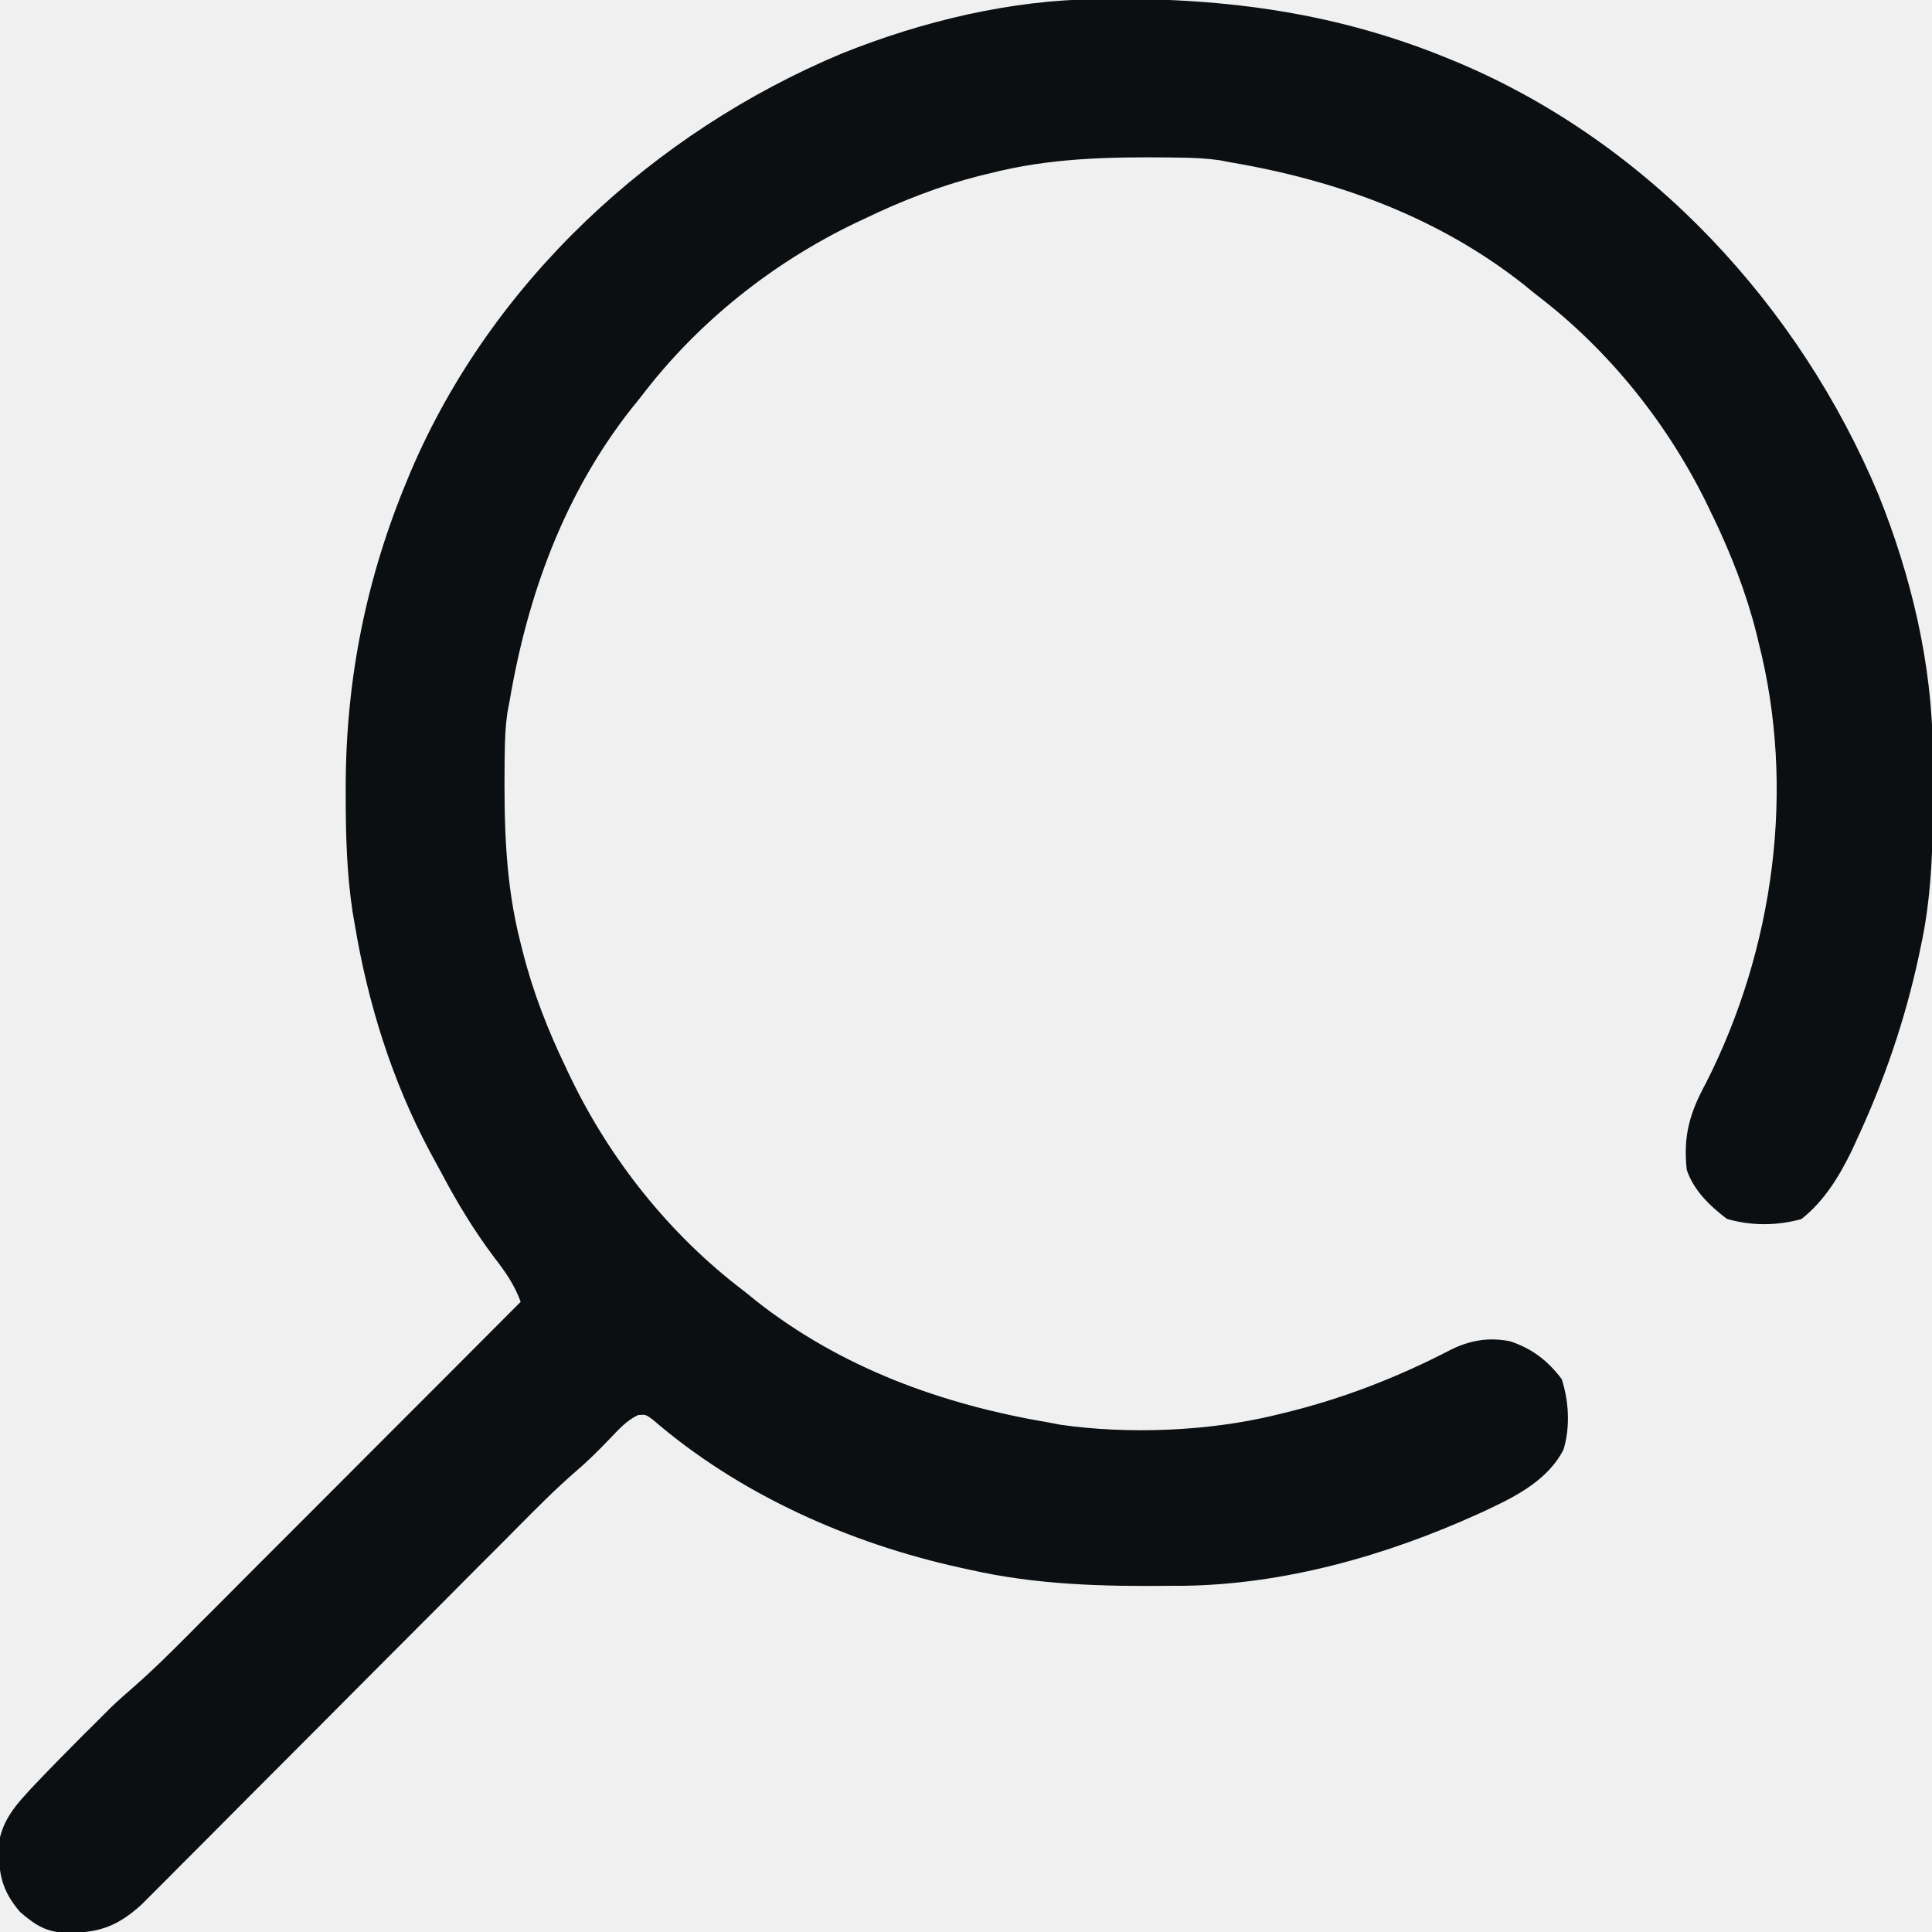
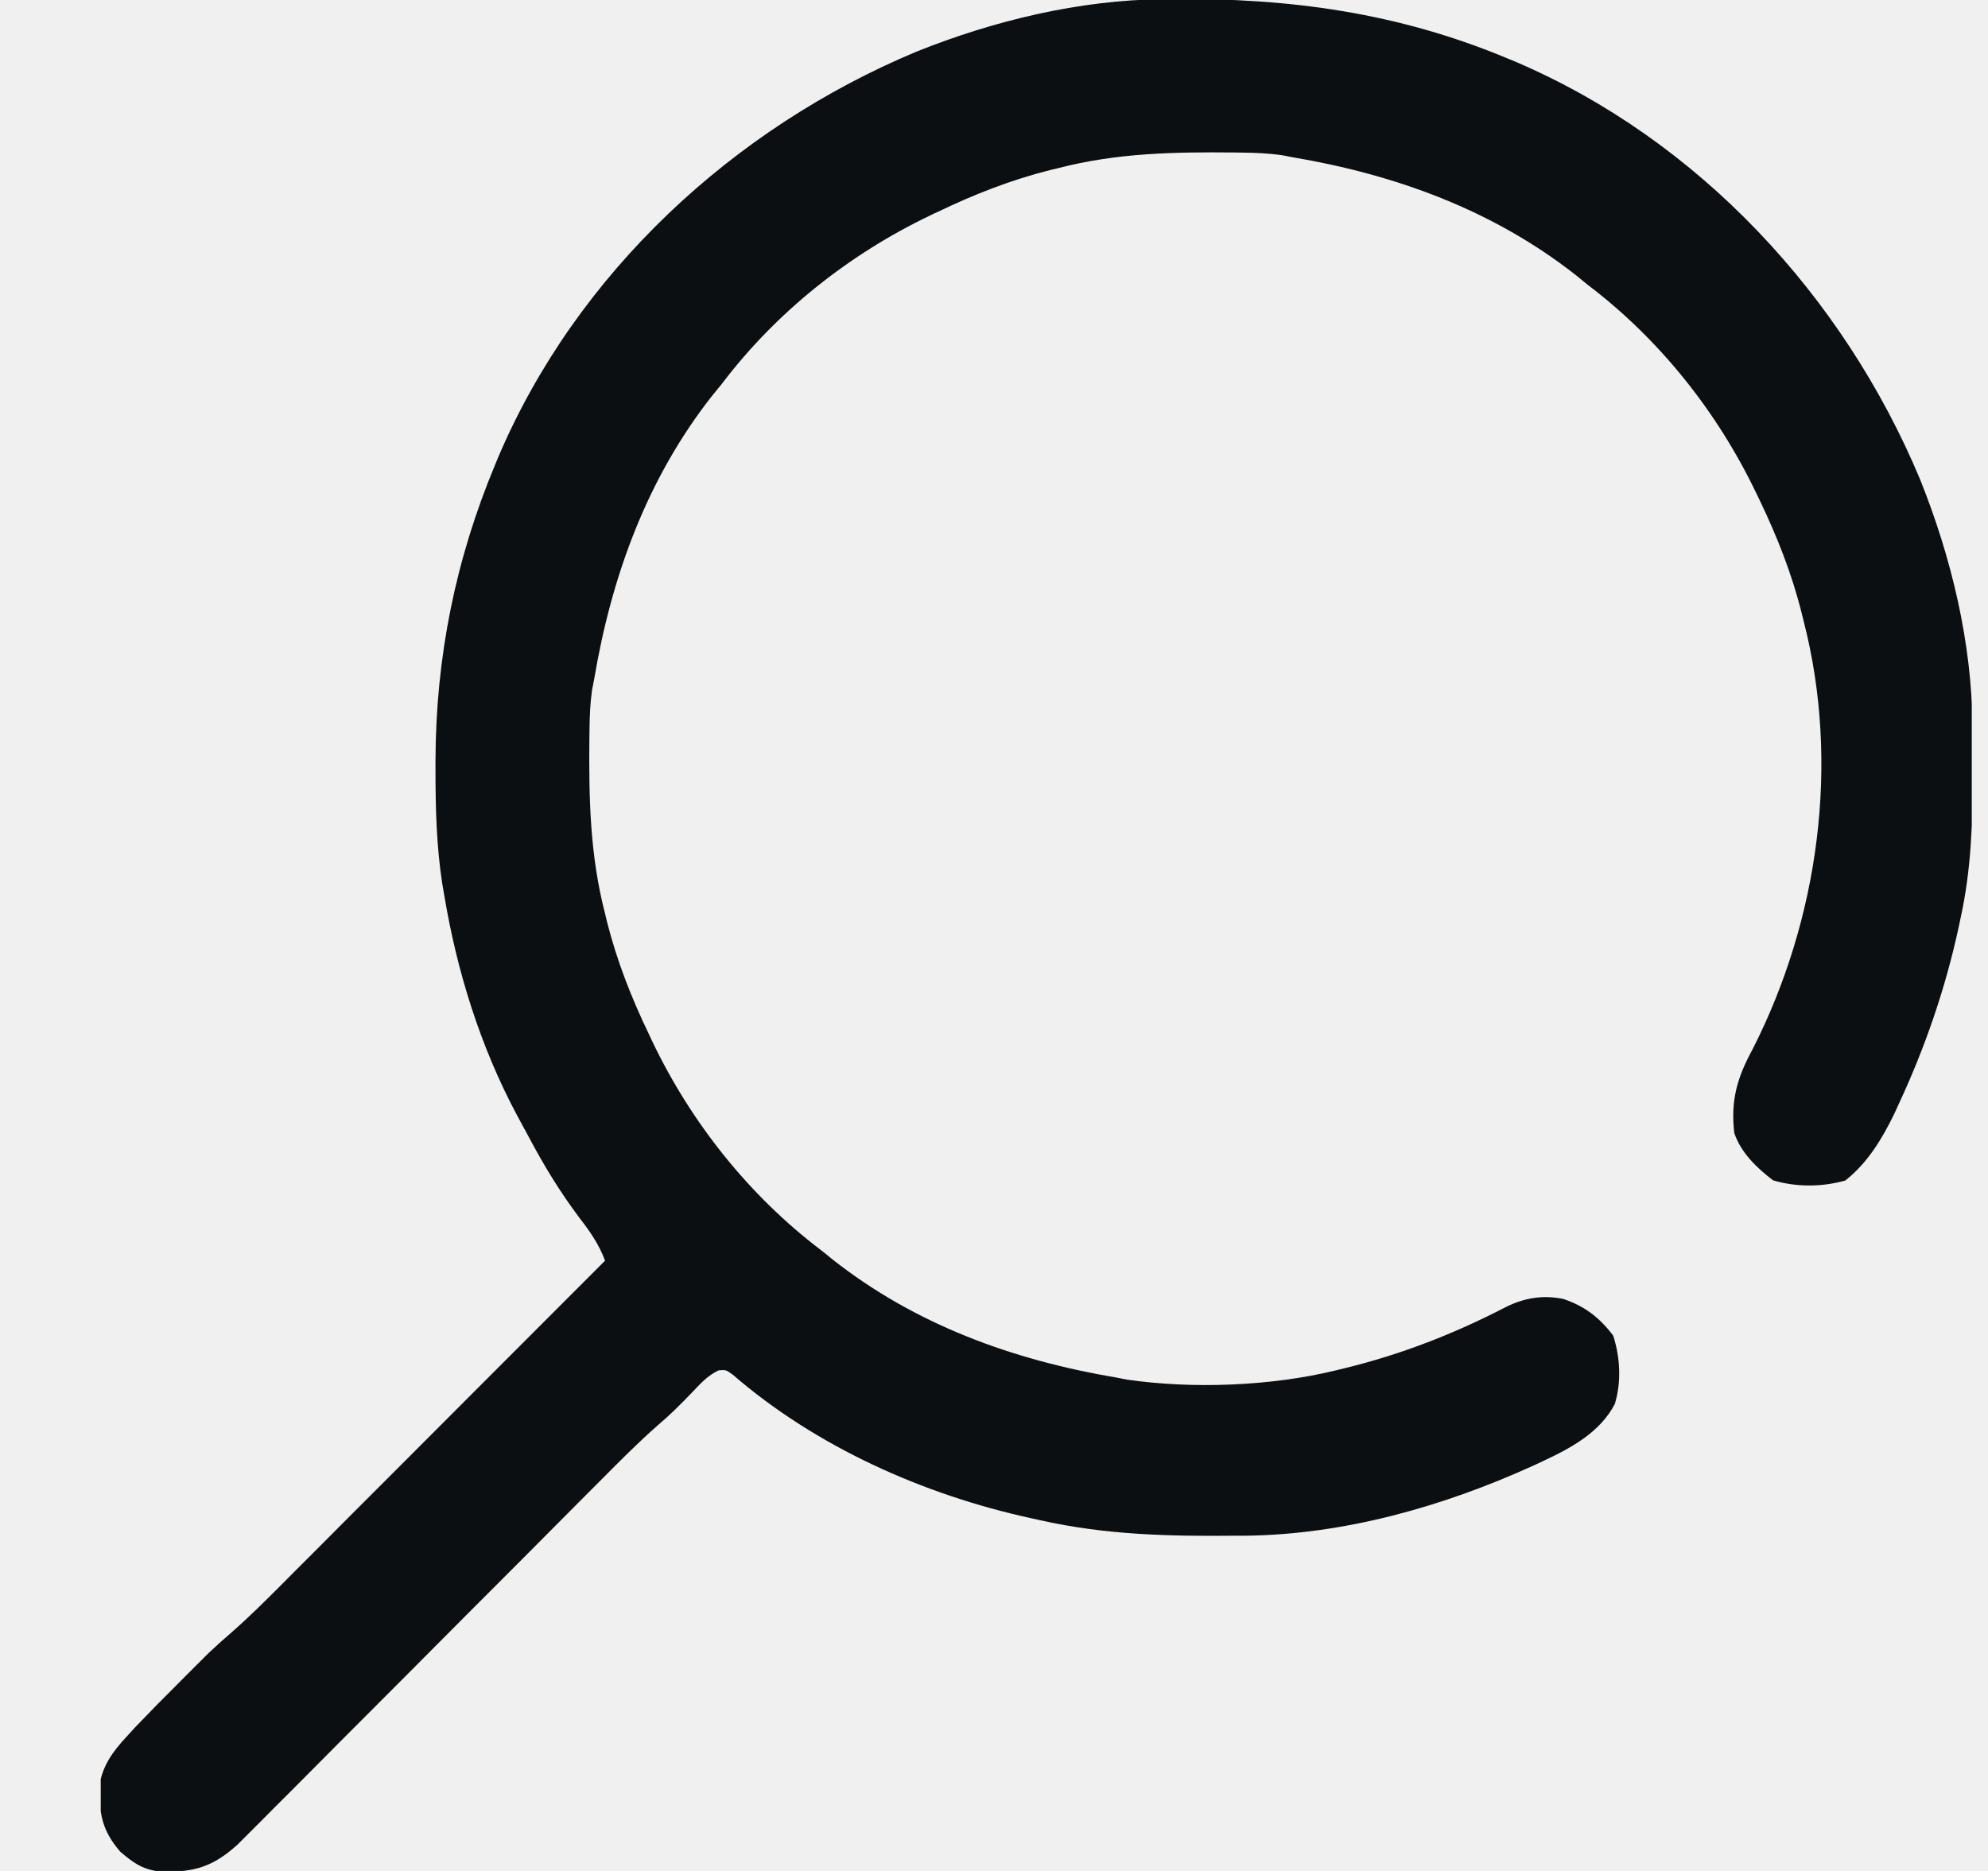
- <svg xmlns="http://www.w3.org/2000/svg" width="16" height="16" viewBox="0 0 16 16" fill="none">
-   <g clip-path="url(#clip0_41_1130)">
-     <path d="M9.085 -0.007C9.11 -0.008 9.135 -0.008 9.161 -0.008C10.168 -0.018 11.096 0.109 12.031 0.5C12.052 0.509 12.072 0.517 12.094 0.526C13.666 1.196 14.904 2.535 15.558 4.1C15.825 4.764 16.002 5.497 16.006 6.215C16.007 6.241 16.007 6.267 16.007 6.293C16.008 6.375 16.008 6.457 16.008 6.539C16.008 6.581 16.008 6.581 16.008 6.624C16.007 7.038 15.995 7.439 15.906 7.844C15.901 7.869 15.896 7.895 15.89 7.921C15.776 8.449 15.603 8.954 15.375 9.443C15.363 9.47 15.351 9.497 15.338 9.524C15.234 9.739 15.108 9.947 14.918 10.096C14.716 10.152 14.502 10.153 14.301 10.094C14.159 9.986 14.026 9.858 13.969 9.688C13.938 9.406 13.994 9.216 14.127 8.971C14.692 7.86 14.875 6.528 14.562 5.313C14.557 5.289 14.551 5.265 14.545 5.241C14.46 4.906 14.337 4.592 14.188 4.281C14.172 4.25 14.172 4.25 14.157 4.217C13.826 3.525 13.331 2.902 12.719 2.438C12.686 2.411 12.653 2.385 12.621 2.358C11.91 1.797 11.072 1.493 10.188 1.344C10.159 1.338 10.13 1.333 10.101 1.327C9.987 1.311 9.875 1.306 9.76 1.305C9.737 1.305 9.714 1.305 9.691 1.304C9.177 1.299 8.688 1.308 8.188 1.438C8.164 1.443 8.14 1.449 8.116 1.455C7.781 1.54 7.467 1.663 7.156 1.813C7.135 1.823 7.114 1.833 7.092 1.843C6.4 2.174 5.777 2.669 5.312 3.281C5.286 3.314 5.26 3.347 5.233 3.379C4.672 4.09 4.368 4.929 4.219 5.813C4.213 5.841 4.208 5.87 4.202 5.9C4.186 6.013 4.181 6.125 4.18 6.24C4.18 6.263 4.179 6.286 4.179 6.31C4.174 6.823 4.183 7.312 4.312 7.813C4.318 7.836 4.324 7.86 4.33 7.884C4.415 8.22 4.538 8.533 4.688 8.844C4.697 8.865 4.707 8.886 4.718 8.908C5.049 9.6 5.544 10.223 6.156 10.688C6.189 10.714 6.222 10.74 6.254 10.767C6.965 11.329 7.803 11.632 8.688 11.781C8.716 11.787 8.745 11.792 8.775 11.798C9.339 11.88 10.009 11.854 10.562 11.719C10.588 11.713 10.613 11.707 10.64 11.7C11.117 11.584 11.573 11.407 12.009 11.181C12.169 11.1 12.329 11.072 12.506 11.108C12.688 11.168 12.818 11.268 12.934 11.422C12.993 11.608 13.005 11.817 12.948 12.006C12.823 12.248 12.573 12.383 12.336 12.494C12.308 12.508 12.28 12.521 12.25 12.534C11.485 12.882 10.635 13.124 9.789 13.133C9.764 13.133 9.739 13.133 9.713 13.133C9.14 13.139 8.593 13.127 8.031 13C8.006 12.995 7.98 12.989 7.954 12.983C7.035 12.782 6.118 12.373 5.404 11.755C5.347 11.714 5.347 11.714 5.284 11.719C5.188 11.765 5.128 11.834 5.055 11.91C4.961 12.008 4.869 12.1 4.766 12.188C4.594 12.337 4.436 12.498 4.275 12.66C4.241 12.694 4.206 12.729 4.172 12.764C4.098 12.838 4.024 12.912 3.95 12.986C3.834 13.103 3.717 13.22 3.6 13.338C3.267 13.671 2.935 14.004 2.603 14.338C2.419 14.522 2.235 14.707 2.051 14.891C1.935 15.007 1.819 15.124 1.703 15.241C1.631 15.313 1.558 15.386 1.486 15.458C1.453 15.492 1.419 15.525 1.386 15.559C1.34 15.605 1.295 15.65 1.249 15.696C1.21 15.735 1.21 15.735 1.171 15.774C0.962 15.963 0.805 16.01 0.53 16.007C0.37 15.995 0.284 15.936 0.166 15.834C0.011 15.653 -0.011 15.514 -0.012 15.281C0.011 15.105 0.102 14.98 0.221 14.852C0.245 14.825 0.27 14.798 0.296 14.771C0.425 14.635 0.557 14.502 0.689 14.369C0.716 14.343 0.742 14.316 0.77 14.289C0.796 14.263 0.822 14.237 0.849 14.21C0.872 14.187 0.895 14.164 0.919 14.14C0.982 14.08 1.045 14.024 1.111 13.967C1.267 13.831 1.413 13.685 1.56 13.538C1.59 13.508 1.62 13.477 1.65 13.447C1.731 13.366 1.813 13.285 1.894 13.203C1.979 13.118 2.064 13.033 2.149 12.947C2.31 12.786 2.471 12.625 2.632 12.464C2.815 12.28 2.999 12.097 3.182 11.913C3.559 11.536 3.936 11.159 4.312 10.781C4.26 10.639 4.184 10.531 4.092 10.412C3.926 10.191 3.787 9.962 3.658 9.718C3.626 9.659 3.594 9.6 3.562 9.541C3.248 8.954 3.047 8.312 2.938 7.656C2.932 7.622 2.926 7.588 2.92 7.552C2.871 7.229 2.863 6.91 2.863 6.584C2.863 6.557 2.863 6.529 2.863 6.501C2.866 5.619 3.034 4.784 3.375 3.969C3.384 3.948 3.392 3.928 3.401 3.906C4.071 2.334 5.41 1.096 6.974 0.442C7.638 0.176 8.368 -6.62066e-05 9.085 -0.007Z" fill="#0B0F12" />
+ <svg xmlns="http://www.w3.org/2000/svg" width="17" height="16" viewBox="0 0 17 16" fill="none">
+   <g clip-path="url(#clip0_30_671)">
+     <path d="M9.946 -0.007C9.971 -0.008 9.996 -0.008 10.022 -0.008C11.029 -0.018 11.957 0.109 12.892 0.5C12.913 0.509 12.934 0.517 12.955 0.526C14.527 1.196 15.765 2.535 16.419 4.099C16.686 4.764 16.863 5.497 16.867 6.215C16.868 6.241 16.868 6.266 16.868 6.293C16.869 6.375 16.869 6.457 16.869 6.539C16.869 6.581 16.869 6.581 16.869 6.624C16.869 7.037 16.856 7.439 16.767 7.844C16.762 7.869 16.757 7.894 16.751 7.921C16.637 8.449 16.464 8.954 16.236 9.443C16.224 9.47 16.212 9.496 16.199 9.524C16.095 9.739 15.969 9.947 15.779 10.096C15.577 10.152 15.363 10.153 15.162 10.094C15.021 9.986 14.887 9.858 14.83 9.688C14.799 9.406 14.855 9.216 14.988 8.971C15.553 7.86 15.736 6.528 15.424 5.313C15.418 5.289 15.412 5.265 15.406 5.241C15.322 4.905 15.198 4.592 15.049 4.281C15.034 4.25 15.034 4.25 15.018 4.217C14.687 3.525 14.192 2.902 13.58 2.438C13.547 2.411 13.514 2.385 13.482 2.358C12.771 1.797 11.933 1.493 11.049 1.344C11.02 1.338 10.991 1.333 10.962 1.327C10.848 1.311 10.736 1.306 10.621 1.305C10.598 1.305 10.575 1.304 10.552 1.304C10.038 1.299 9.549 1.308 9.049 1.438C9.025 1.443 9.001 1.449 8.977 1.455C8.642 1.54 8.328 1.663 8.017 1.813C7.996 1.822 7.975 1.832 7.953 1.843C7.261 2.174 6.638 2.669 6.174 3.281C6.147 3.314 6.121 3.347 6.094 3.379C5.533 4.09 5.229 4.928 5.08 5.813C5.074 5.841 5.069 5.87 5.063 5.899C5.047 6.013 5.042 6.125 5.041 6.24C5.041 6.263 5.041 6.286 5.04 6.309C5.035 6.823 5.044 7.312 5.174 7.813C5.179 7.836 5.185 7.86 5.191 7.884C5.276 8.219 5.399 8.533 5.549 8.844C5.559 8.865 5.569 8.886 5.579 8.908C5.91 9.6 6.405 10.223 7.017 10.688C7.05 10.714 7.083 10.74 7.115 10.767C7.826 11.329 8.665 11.632 9.549 11.781C9.577 11.787 9.606 11.792 9.636 11.798C10.2 11.88 10.87 11.854 11.424 11.719C11.449 11.713 11.475 11.707 11.501 11.7C11.978 11.584 12.434 11.407 12.87 11.181C13.03 11.1 13.19 11.072 13.367 11.108C13.549 11.168 13.679 11.268 13.795 11.422C13.855 11.608 13.866 11.817 13.809 12.006C13.684 12.248 13.435 12.383 13.197 12.494C13.169 12.507 13.141 12.521 13.111 12.534C12.346 12.882 11.496 13.124 10.65 13.133C10.625 13.133 10.6 13.133 10.574 13.133C10.001 13.139 9.454 13.127 8.892 13C8.867 12.995 8.841 12.989 8.815 12.983C7.896 12.782 6.979 12.373 6.265 11.755C6.208 11.714 6.208 11.714 6.145 11.719C6.049 11.765 5.989 11.833 5.916 11.91C5.822 12.008 5.73 12.1 5.627 12.187C5.456 12.337 5.297 12.498 5.137 12.659C5.102 12.694 5.067 12.729 5.033 12.763C4.959 12.838 4.885 12.912 4.811 12.986C4.695 13.103 4.578 13.22 4.461 13.338C4.128 13.671 3.796 14.004 3.464 14.338C3.28 14.522 3.096 14.707 2.912 14.891C2.796 15.007 2.68 15.124 2.564 15.241C2.492 15.313 2.42 15.386 2.347 15.458C2.314 15.491 2.28 15.525 2.247 15.559C2.201 15.605 2.156 15.65 2.11 15.696C2.071 15.735 2.071 15.735 2.032 15.774C1.823 15.963 1.666 16.01 1.391 16.007C1.231 15.995 1.145 15.936 1.027 15.834C0.872 15.653 0.85 15.514 0.849 15.281C0.872 15.105 0.963 14.98 1.082 14.852C1.107 14.825 1.131 14.798 1.157 14.77C1.286 14.635 1.418 14.501 1.551 14.369C1.577 14.343 1.603 14.316 1.631 14.289C1.657 14.263 1.683 14.236 1.71 14.21C1.733 14.187 1.756 14.164 1.78 14.14C1.843 14.08 1.906 14.024 1.972 13.967C2.128 13.831 2.274 13.685 2.421 13.538C2.451 13.508 2.481 13.477 2.511 13.447C2.592 13.366 2.674 13.285 2.755 13.203C2.84 13.118 2.925 13.033 3.01 12.947C3.171 12.786 3.332 12.625 3.493 12.464C3.676 12.28 3.86 12.097 4.043 11.913C4.42 11.536 4.797 11.159 5.174 10.781C5.121 10.639 5.045 10.531 4.953 10.412C4.787 10.191 4.648 9.962 4.519 9.718C4.487 9.659 4.455 9.6 4.423 9.541C4.109 8.954 3.908 8.311 3.799 7.656C3.793 7.622 3.787 7.587 3.781 7.552C3.732 7.229 3.724 6.91 3.724 6.584C3.724 6.557 3.724 6.529 3.724 6.501C3.727 5.619 3.895 4.784 4.236 3.969C4.245 3.948 4.253 3.928 4.262 3.906C4.932 2.334 6.271 1.096 7.836 0.442C8.499 0.176 9.229 -0 9.946 -0.007Z" fill="#0B0F12" />
  </g>
  <defs>
-     <clipPath id="clip0_41_1130">
-       <rect width="16" height="16" fill="white" />
+     <clipPath id="clip0_30_671">
+       <rect width="16" height="16" fill="white" transform="translate(0.861328)" />
    </clipPath>
  </defs>
</svg>
